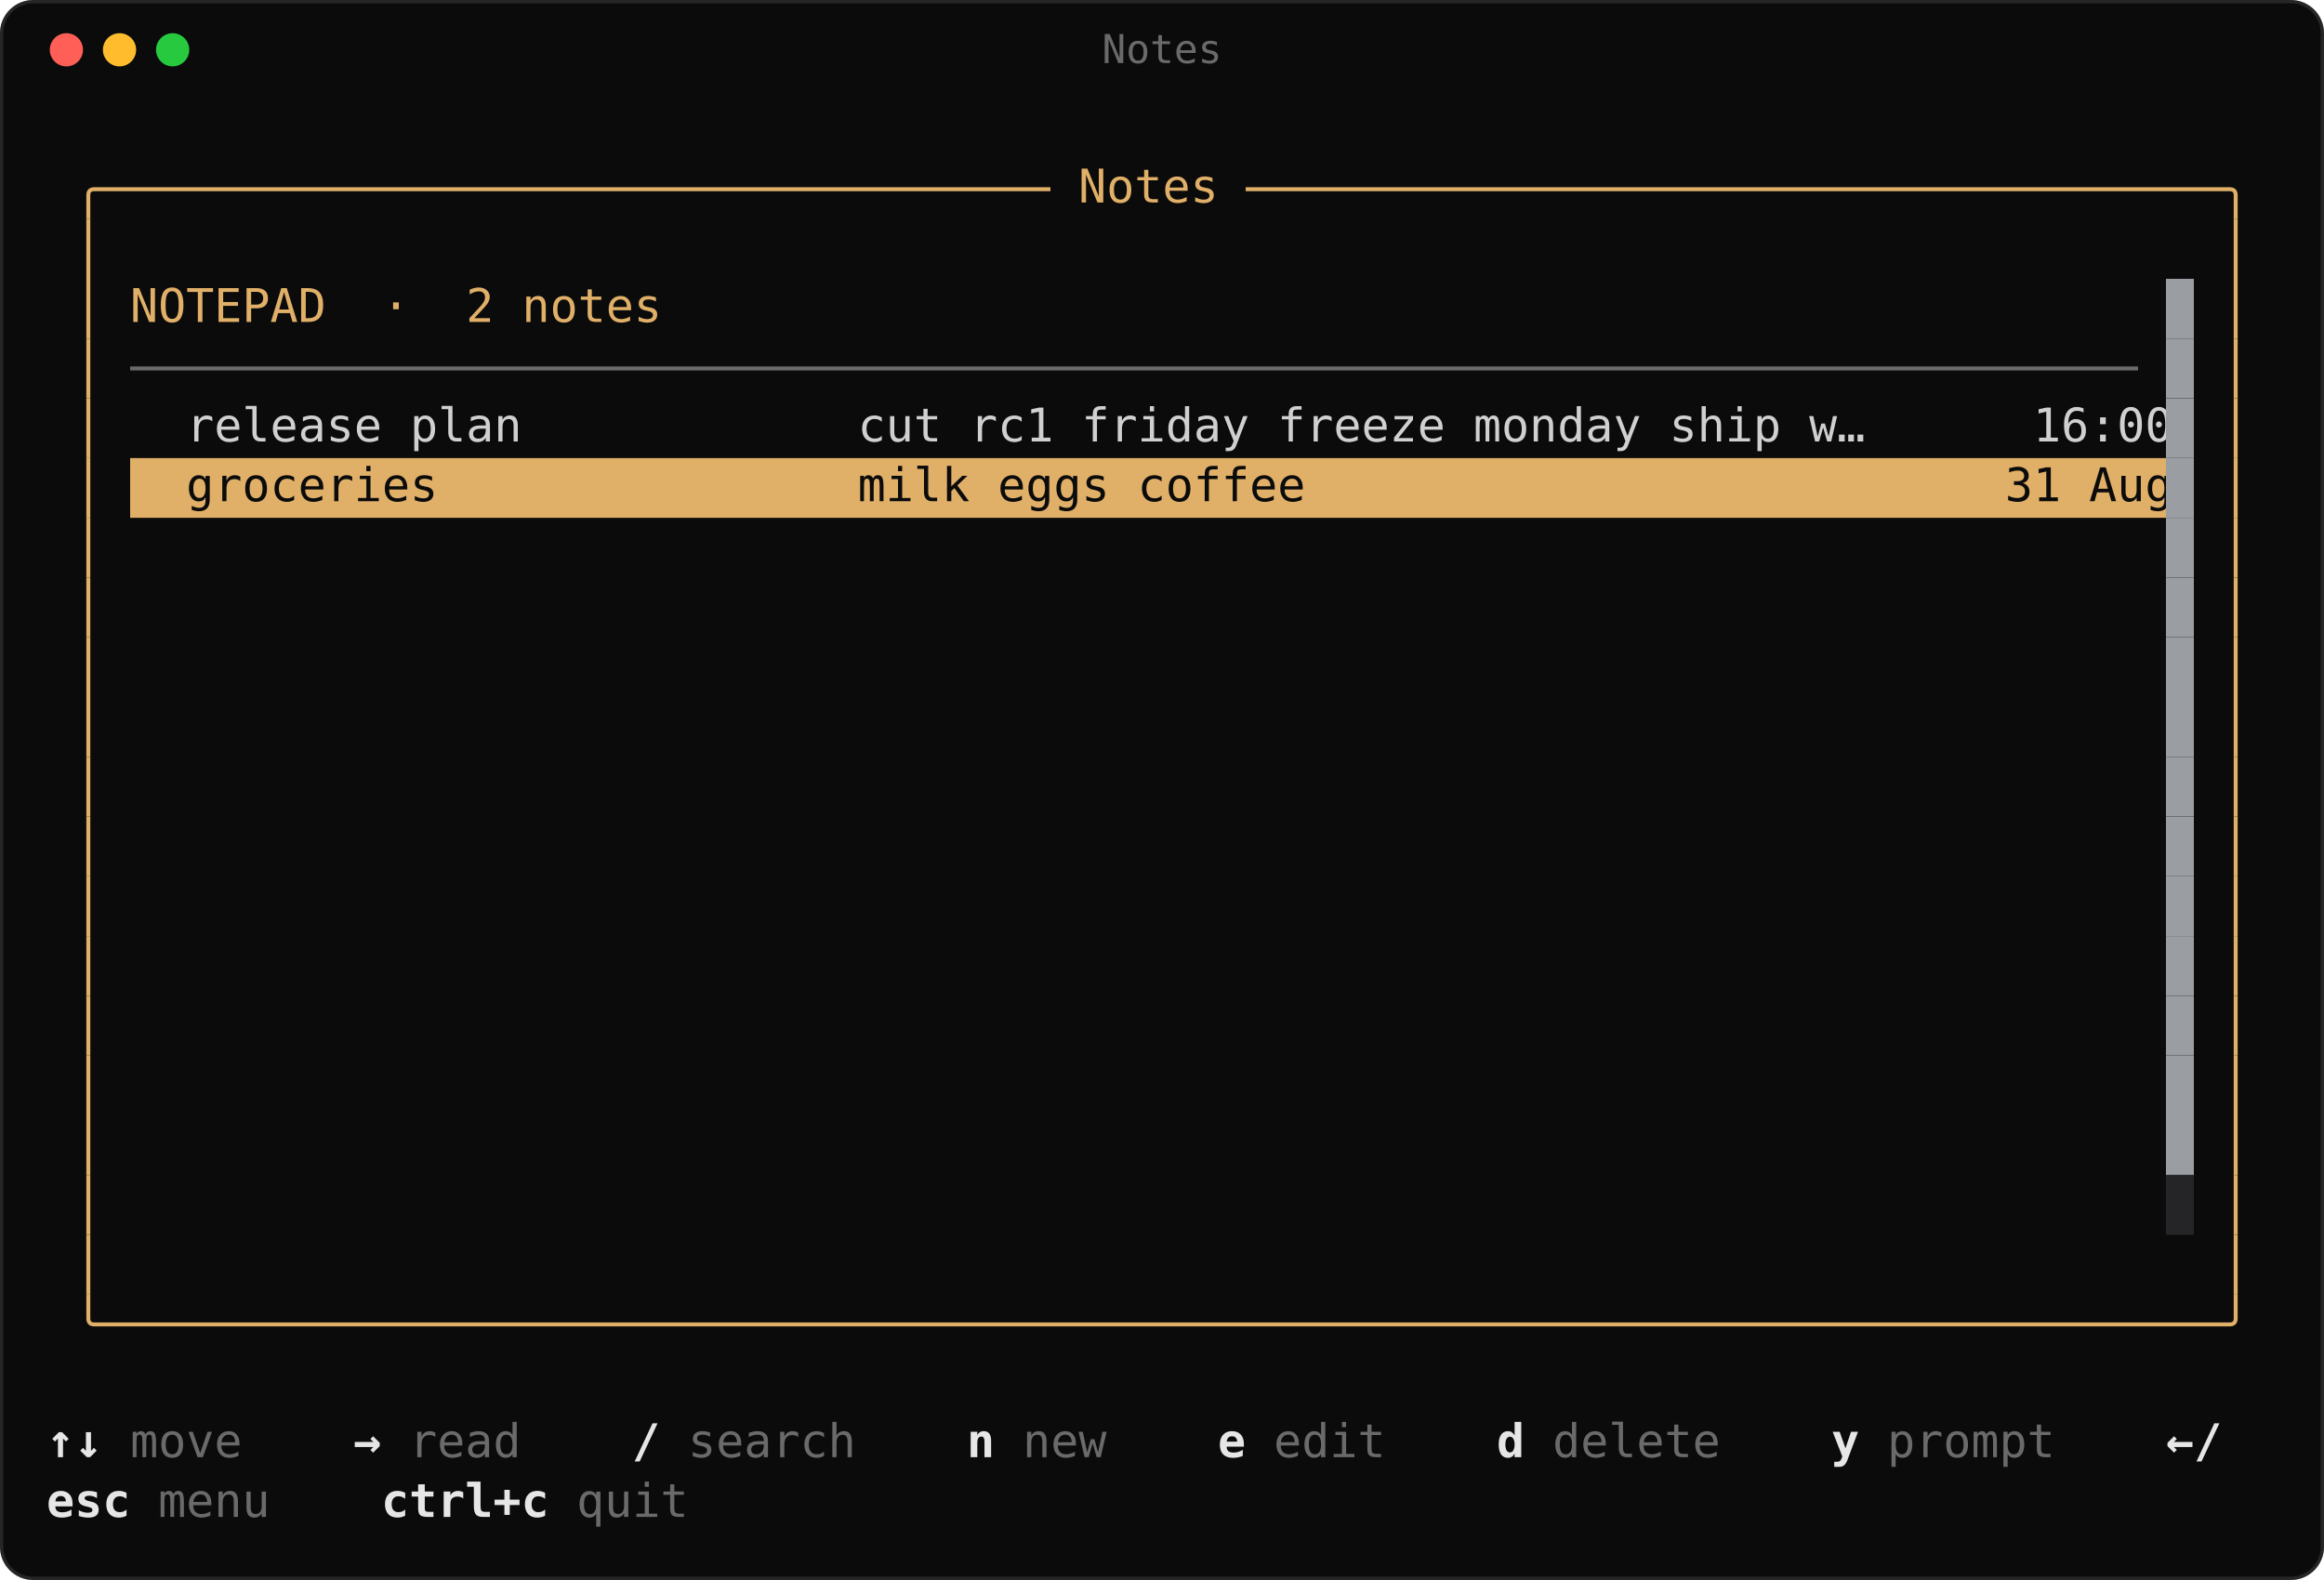
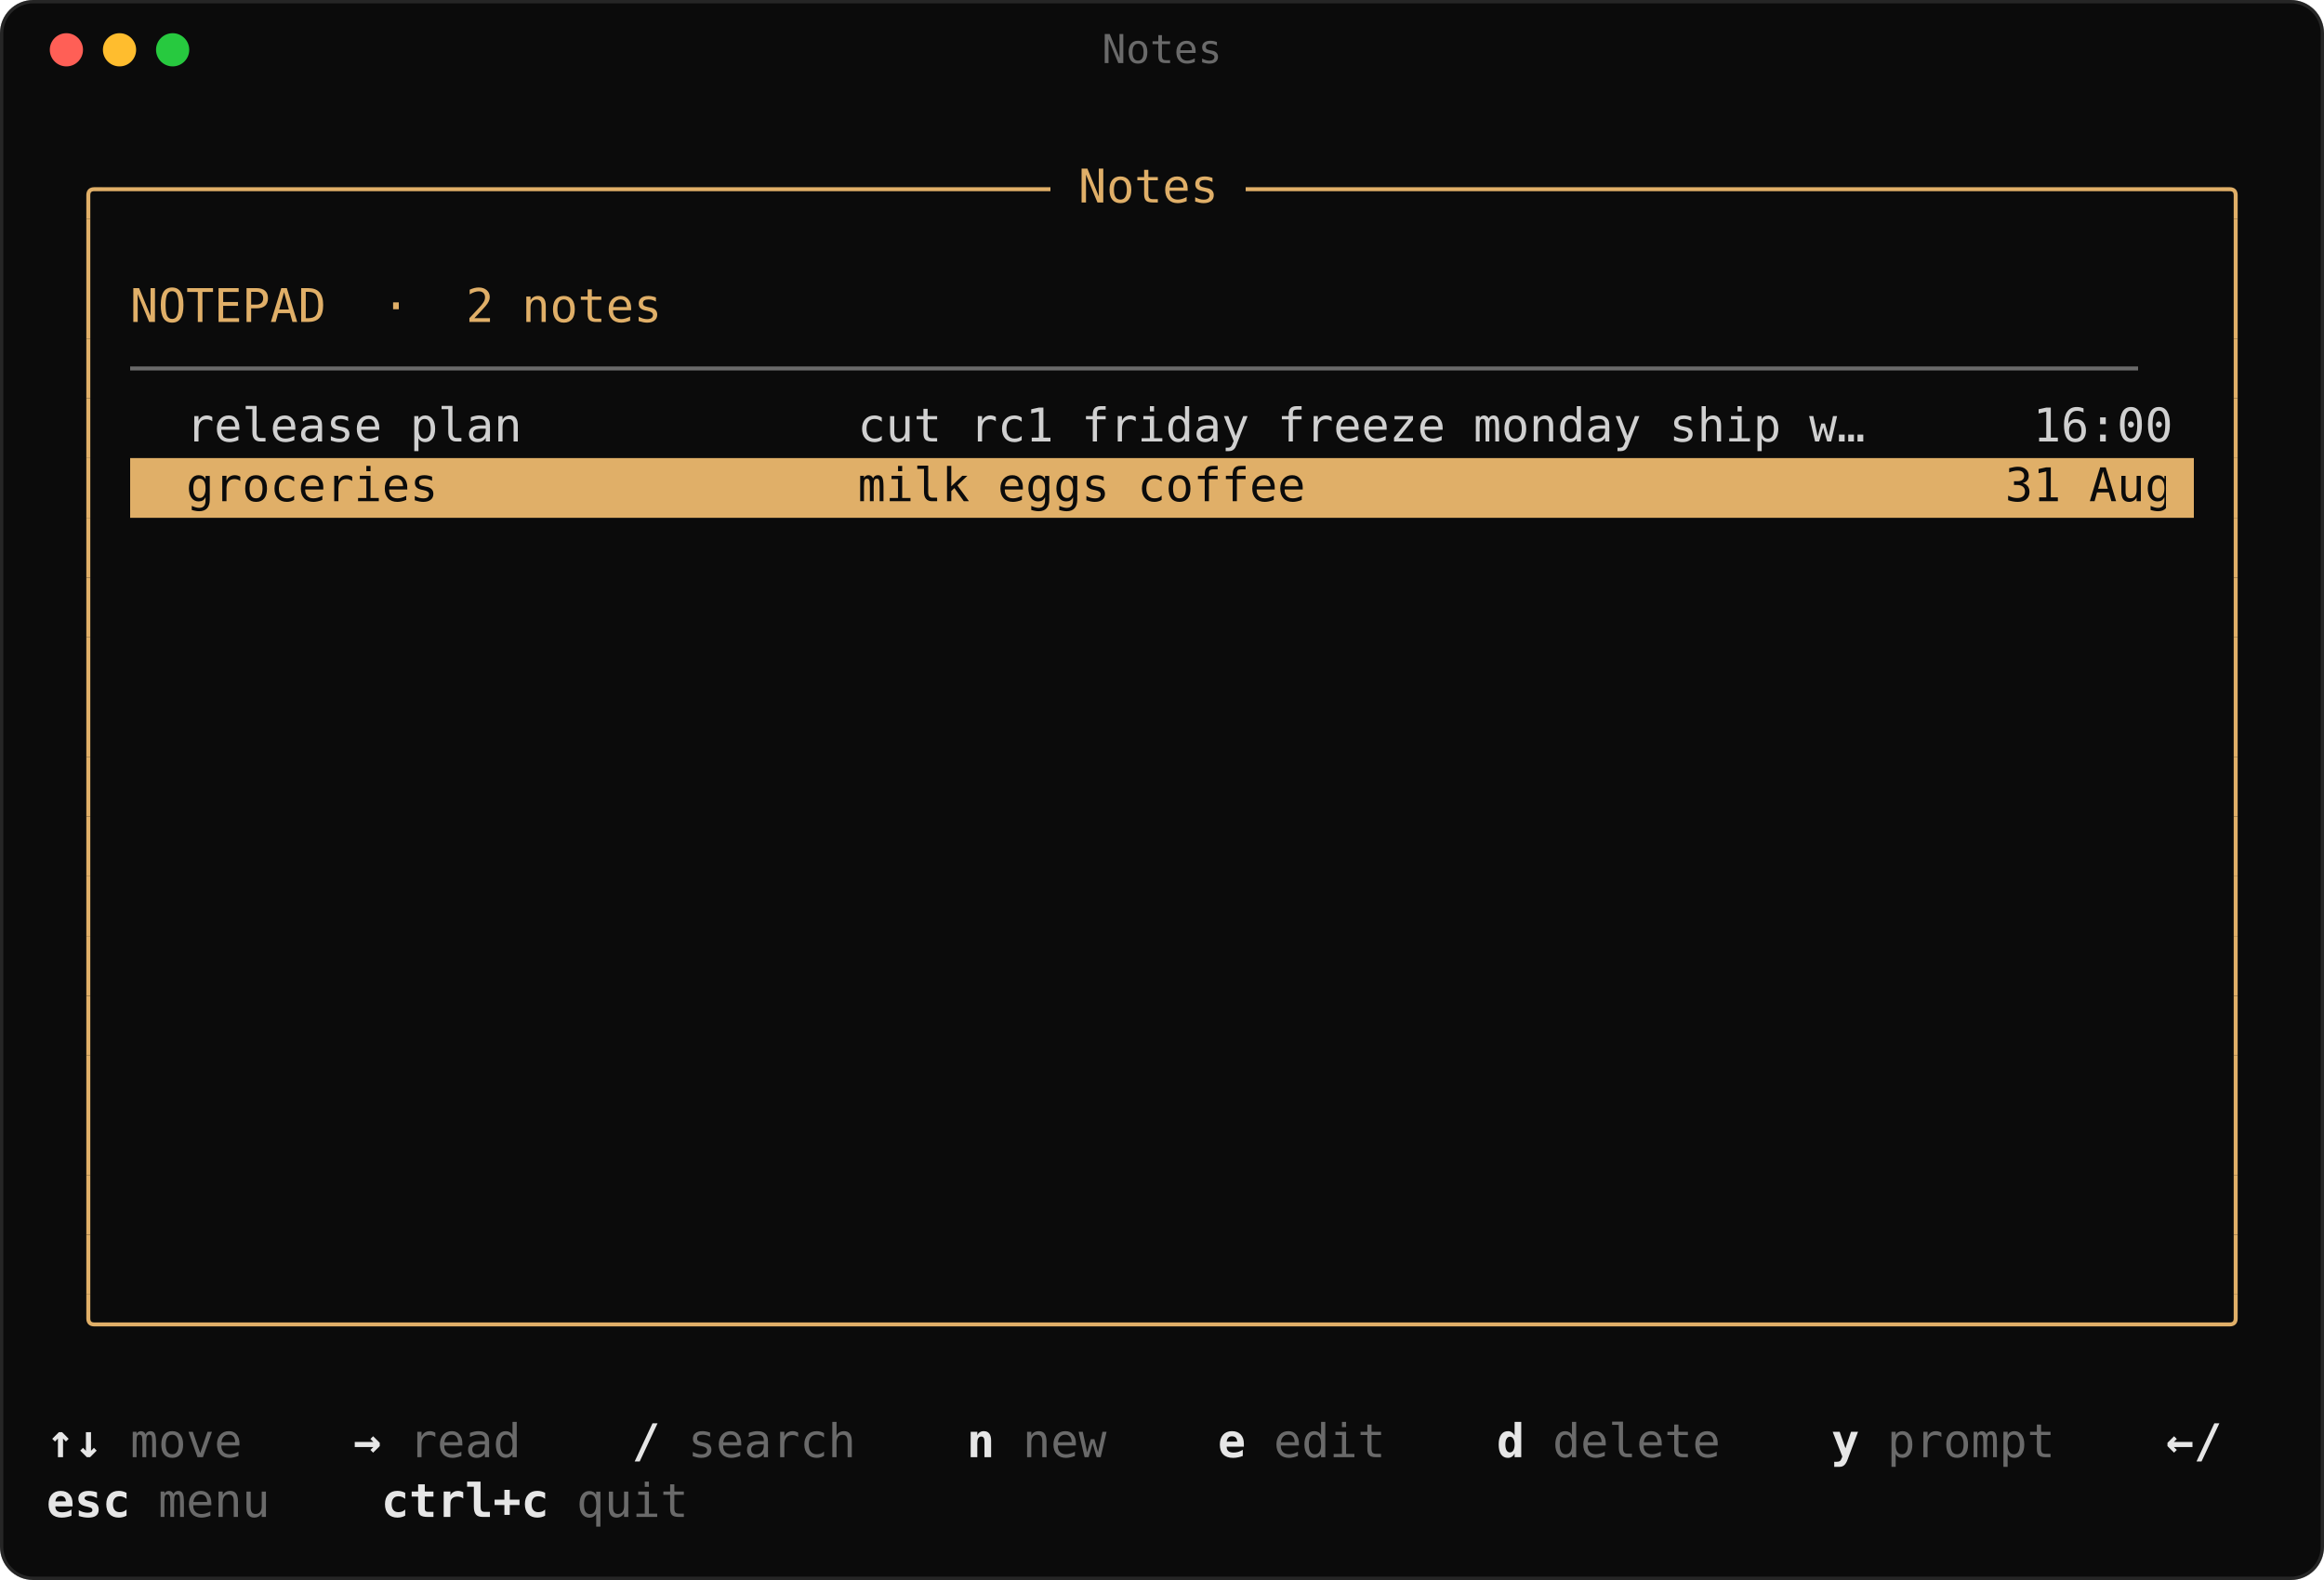
<svg xmlns="http://www.w3.org/2000/svg" width="700" height="476" viewBox="0 0 700 476" font-family="ui-monospace,'SF Mono',SFMono-Regular,Menlo,Consolas,'DejaVu Sans Mono','Liberation Mono',monospace" font-size="14">
  <rect width="700" height="476" rx="10" fill="#0b0b0b" />
  <rect x="0.5" y="0.5" width="699" height="475" rx="9.5" fill="none" stroke="#5a5a5a" stroke-opacity="0.35" />
  <circle cx="20" cy="15" r="5" fill="#ff5f56" />
  <circle cx="36" cy="15" r="5" fill="#ffbd2e" />
  <circle cx="52" cy="15" r="5" fill="#27c93f" />
  <text x="350" y="19" fill="#6a6a6a" font-size="12" text-anchor="middle">Notes</text>
  <path d="M30.8 57H28.4M26.6 66V58.8M28.4 57Q26.6 57 26.6 58.8" stroke="#e0af68" stroke-width="1.2" fill="none" />
  <path d="M30.8 57H316.4" stroke="#e0af68" stroke-width="1.2" fill="none" />
  <text x="316.4" y="61" fill="#e0af68" textLength="58.8" lengthAdjust="spacingAndGlyphs" xml:space="preserve"> Notes </text>
  <path d="M375.2 57H669.2" stroke="#e0af68" stroke-width="1.2" fill="none" />
  <path d="M669.2 57H671.6M673.4 66V58.8M671.6 57Q673.4 57 673.4 58.8" stroke="#e0af68" stroke-width="1.2" fill="none" />
  <path d="M26.6 66V84" stroke="#e0af68" stroke-width="1.2" fill="none" />
  <path d="M673.4 66V84" stroke="#e0af68" stroke-width="1.2" fill="none" />
  <path d="M26.6 84V102" stroke="#e0af68" stroke-width="1.2" fill="none" />
  <text x="39.2" y="97" fill="#e0af68" textLength="159.6" lengthAdjust="spacingAndGlyphs" xml:space="preserve">NOTEPAD  ·  2 notes</text>
-   <rect x="652.4" y="84" width="8.4" height="18" fill="#252527" />
-   <rect x="652.4" y="84" width="8.4" height="18" fill="#9a9ea3" />
  <path d="M673.4 84V102" stroke="#e0af68" stroke-width="1.2" fill="none" />
  <path d="M26.6 102V120" stroke="#e0af68" stroke-width="1.2" fill="none" />
  <path d="M39.2 111H644" stroke="#6a6a6a" stroke-width="1.2" fill="none" />
-   <rect x="652.4" y="102" width="8.4" height="18" fill="#252527" />
-   <rect x="652.4" y="102" width="8.4" height="18" fill="#9a9ea3" />
  <path d="M673.4 102V120" stroke="#e0af68" stroke-width="1.2" fill="none" />
  <path d="M26.6 120V138" stroke="#e0af68" stroke-width="1.2" fill="none" />
  <text x="39.2" y="133" fill="#d0d0d0" textLength="613.2" lengthAdjust="spacingAndGlyphs" xml:space="preserve">  release plan            cut rc1 friday freeze monday ship w…      16:00</text>
-   <rect x="652.4" y="120" width="8.4" height="18" fill="#252527" />
-   <rect x="652.4" y="120" width="8.4" height="18" fill="#9a9ea3" />
  <path d="M673.4 120V138" stroke="#e0af68" stroke-width="1.2" fill="none" />
  <path d="M26.6 138V156" stroke="#e0af68" stroke-width="1.2" fill="none" />
  <rect x="39.2" y="138" width="613.2" height="18" fill="#e0af68" />
  <text x="39.2" y="151" fill="#0b0b0b" textLength="613.2" lengthAdjust="spacingAndGlyphs" xml:space="preserve">  groceries               milk eggs coffee                         31 Aug</text>
-   <rect x="652.4" y="138" width="8.4" height="18" fill="#252527" />
-   <rect x="652.4" y="138" width="8.4" height="18" fill="#9a9ea3" />
+   <rect x="652.4" y="138" width="8.4" height="18" fill="#e0af68" />
  <path d="M673.4 138V156" stroke="#e0af68" stroke-width="1.2" fill="none" />
  <path d="M26.6 156V174" stroke="#e0af68" stroke-width="1.2" fill="none" />
-   <rect x="652.4" y="156" width="8.4" height="18" fill="#252527" />
-   <rect x="652.4" y="156" width="8.4" height="18" fill="#9a9ea3" />
  <path d="M673.4 156V174" stroke="#e0af68" stroke-width="1.2" fill="none" />
  <path d="M26.6 174V192" stroke="#e0af68" stroke-width="1.2" fill="none" />
-   <rect x="652.4" y="174" width="8.4" height="18" fill="#252527" />
-   <rect x="652.4" y="174" width="8.4" height="18" fill="#9a9ea3" />
  <path d="M673.4 174V192" stroke="#e0af68" stroke-width="1.2" fill="none" />
  <path d="M26.6 192V210" stroke="#e0af68" stroke-width="1.2" fill="none" />
-   <rect x="652.4" y="192" width="8.4" height="18" fill="#252527" />
-   <rect x="652.4" y="192" width="8.4" height="18" fill="#9a9ea3" />
  <path d="M673.4 192V210" stroke="#e0af68" stroke-width="1.2" fill="none" />
  <path d="M26.6 210V228" stroke="#e0af68" stroke-width="1.2" fill="none" />
-   <rect x="652.4" y="210" width="8.4" height="18" fill="#252527" />
-   <rect x="652.4" y="210" width="8.4" height="18" fill="#9a9ea3" />
  <path d="M673.4 210V228" stroke="#e0af68" stroke-width="1.2" fill="none" />
  <path d="M26.6 228V246" stroke="#e0af68" stroke-width="1.2" fill="none" />
-   <rect x="652.4" y="228" width="8.4" height="18" fill="#252527" />
-   <rect x="652.4" y="228" width="8.4" height="18" fill="#9a9ea3" />
  <path d="M673.4 228V246" stroke="#e0af68" stroke-width="1.2" fill="none" />
  <path d="M26.6 246V264" stroke="#e0af68" stroke-width="1.2" fill="none" />
-   <rect x="652.4" y="246" width="8.4" height="18" fill="#252527" />
-   <rect x="652.4" y="246" width="8.4" height="18" fill="#9a9ea3" />
  <path d="M673.4 246V264" stroke="#e0af68" stroke-width="1.2" fill="none" />
  <path d="M26.6 264V282" stroke="#e0af68" stroke-width="1.2" fill="none" />
-   <rect x="652.4" y="264" width="8.4" height="18" fill="#252527" />
-   <rect x="652.4" y="264" width="8.4" height="18" fill="#9a9ea3" />
  <path d="M673.4 264V282" stroke="#e0af68" stroke-width="1.2" fill="none" />
  <path d="M26.6 282V300" stroke="#e0af68" stroke-width="1.2" fill="none" />
-   <rect x="652.4" y="282" width="8.4" height="18" fill="#252527" />
-   <rect x="652.4" y="282" width="8.4" height="18" fill="#9a9ea3" />
  <path d="M673.4 282V300" stroke="#e0af68" stroke-width="1.2" fill="none" />
  <path d="M26.6 300V318" stroke="#e0af68" stroke-width="1.2" fill="none" />
-   <rect x="652.4" y="300" width="8.4" height="18" fill="#252527" />
-   <rect x="652.4" y="300" width="8.4" height="18" fill="#9a9ea3" />
  <path d="M673.4 300V318" stroke="#e0af68" stroke-width="1.2" fill="none" />
  <path d="M26.6 318V336" stroke="#e0af68" stroke-width="1.2" fill="none" />
-   <rect x="652.4" y="318" width="8.4" height="18" fill="#252527" />
-   <rect x="652.4" y="318" width="8.4" height="18" fill="#9a9ea3" />
  <path d="M673.4 318V336" stroke="#e0af68" stroke-width="1.2" fill="none" />
  <path d="M26.6 336V354" stroke="#e0af68" stroke-width="1.2" fill="none" />
-   <rect x="652.4" y="336" width="8.4" height="18" fill="#252527" />
-   <rect x="652.4" y="336" width="8.4" height="18" fill="#9a9ea3" />
  <path d="M673.4 336V354" stroke="#e0af68" stroke-width="1.2" fill="none" />
  <path d="M26.6 354V372" stroke="#e0af68" stroke-width="1.2" fill="none" />
-   <rect x="652.4" y="354" width="8.4" height="18" fill="#252527" />
  <path d="M673.4 354V372" stroke="#e0af68" stroke-width="1.2" fill="none" />
  <path d="M26.6 372V390" stroke="#e0af68" stroke-width="1.2" fill="none" />
  <path d="M673.4 372V390" stroke="#e0af68" stroke-width="1.2" fill="none" />
  <path d="M30.8 399H28.4M26.6 390V397.2M28.4 399Q26.6 399 26.6 397.2" stroke="#e0af68" stroke-width="1.2" fill="none" />
  <path d="M30.8 399H669.2" stroke="#e0af68" stroke-width="1.2" fill="none" />
  <path d="M669.2 399H671.6M673.4 390V397.2M671.6 399Q673.4 399 673.4 397.2" stroke="#e0af68" stroke-width="1.2" fill="none" />
  <text x="14" y="439" fill="#e6e6e6" textLength="16.8" lengthAdjust="spacingAndGlyphs" xml:space="preserve" font-weight="bold">↑↓</text>
  <text x="30.8" y="439" fill="#6a6a6a" textLength="75.6" lengthAdjust="spacingAndGlyphs" xml:space="preserve"> move    </text>
  <text x="106.4" y="439" fill="#e6e6e6" textLength="8.4" lengthAdjust="spacingAndGlyphs" xml:space="preserve" font-weight="bold">→</text>
  <text x="114.8" y="439" fill="#6a6a6a" textLength="75.6" lengthAdjust="spacingAndGlyphs" xml:space="preserve"> read    </text>
  <text x="190.4" y="439" fill="#e6e6e6" textLength="8.4" lengthAdjust="spacingAndGlyphs" xml:space="preserve" font-weight="bold">/</text>
  <text x="198.8" y="439" fill="#6a6a6a" textLength="92.4" lengthAdjust="spacingAndGlyphs" xml:space="preserve"> search    </text>
  <text x="291.2" y="439" fill="#e6e6e6" textLength="8.4" lengthAdjust="spacingAndGlyphs" xml:space="preserve" font-weight="bold">n</text>
  <text x="299.6" y="439" fill="#6a6a6a" textLength="67.2" lengthAdjust="spacingAndGlyphs" xml:space="preserve"> new    </text>
  <text x="366.8" y="439" fill="#e6e6e6" textLength="8.4" lengthAdjust="spacingAndGlyphs" xml:space="preserve" font-weight="bold">e</text>
  <text x="375.2" y="439" fill="#6a6a6a" textLength="75.6" lengthAdjust="spacingAndGlyphs" xml:space="preserve"> edit    </text>
  <text x="450.8" y="439" fill="#e6e6e6" textLength="8.4" lengthAdjust="spacingAndGlyphs" xml:space="preserve" font-weight="bold">d</text>
  <text x="459.2" y="439" fill="#6a6a6a" textLength="92.4" lengthAdjust="spacingAndGlyphs" xml:space="preserve"> delete    </text>
  <text x="551.6" y="439" fill="#e6e6e6" textLength="8.4" lengthAdjust="spacingAndGlyphs" xml:space="preserve" font-weight="bold">y</text>
  <text x="560" y="439" fill="#6a6a6a" textLength="92.4" lengthAdjust="spacingAndGlyphs" xml:space="preserve"> prompt    </text>
  <text x="652.4" y="439" fill="#e6e6e6" textLength="16.8" lengthAdjust="spacingAndGlyphs" xml:space="preserve" font-weight="bold">←/</text>
  <text x="14" y="457" fill="#e6e6e6" textLength="25.2" lengthAdjust="spacingAndGlyphs" xml:space="preserve" font-weight="bold">esc</text>
  <text x="39.2" y="457" fill="#6a6a6a" textLength="75.6" lengthAdjust="spacingAndGlyphs" xml:space="preserve"> menu    </text>
  <text x="114.8" y="457" fill="#e6e6e6" textLength="50.4" lengthAdjust="spacingAndGlyphs" xml:space="preserve" font-weight="bold">ctrl+c</text>
  <text x="165.2" y="457" fill="#6a6a6a" textLength="42" lengthAdjust="spacingAndGlyphs" xml:space="preserve"> quit</text>
</svg>
